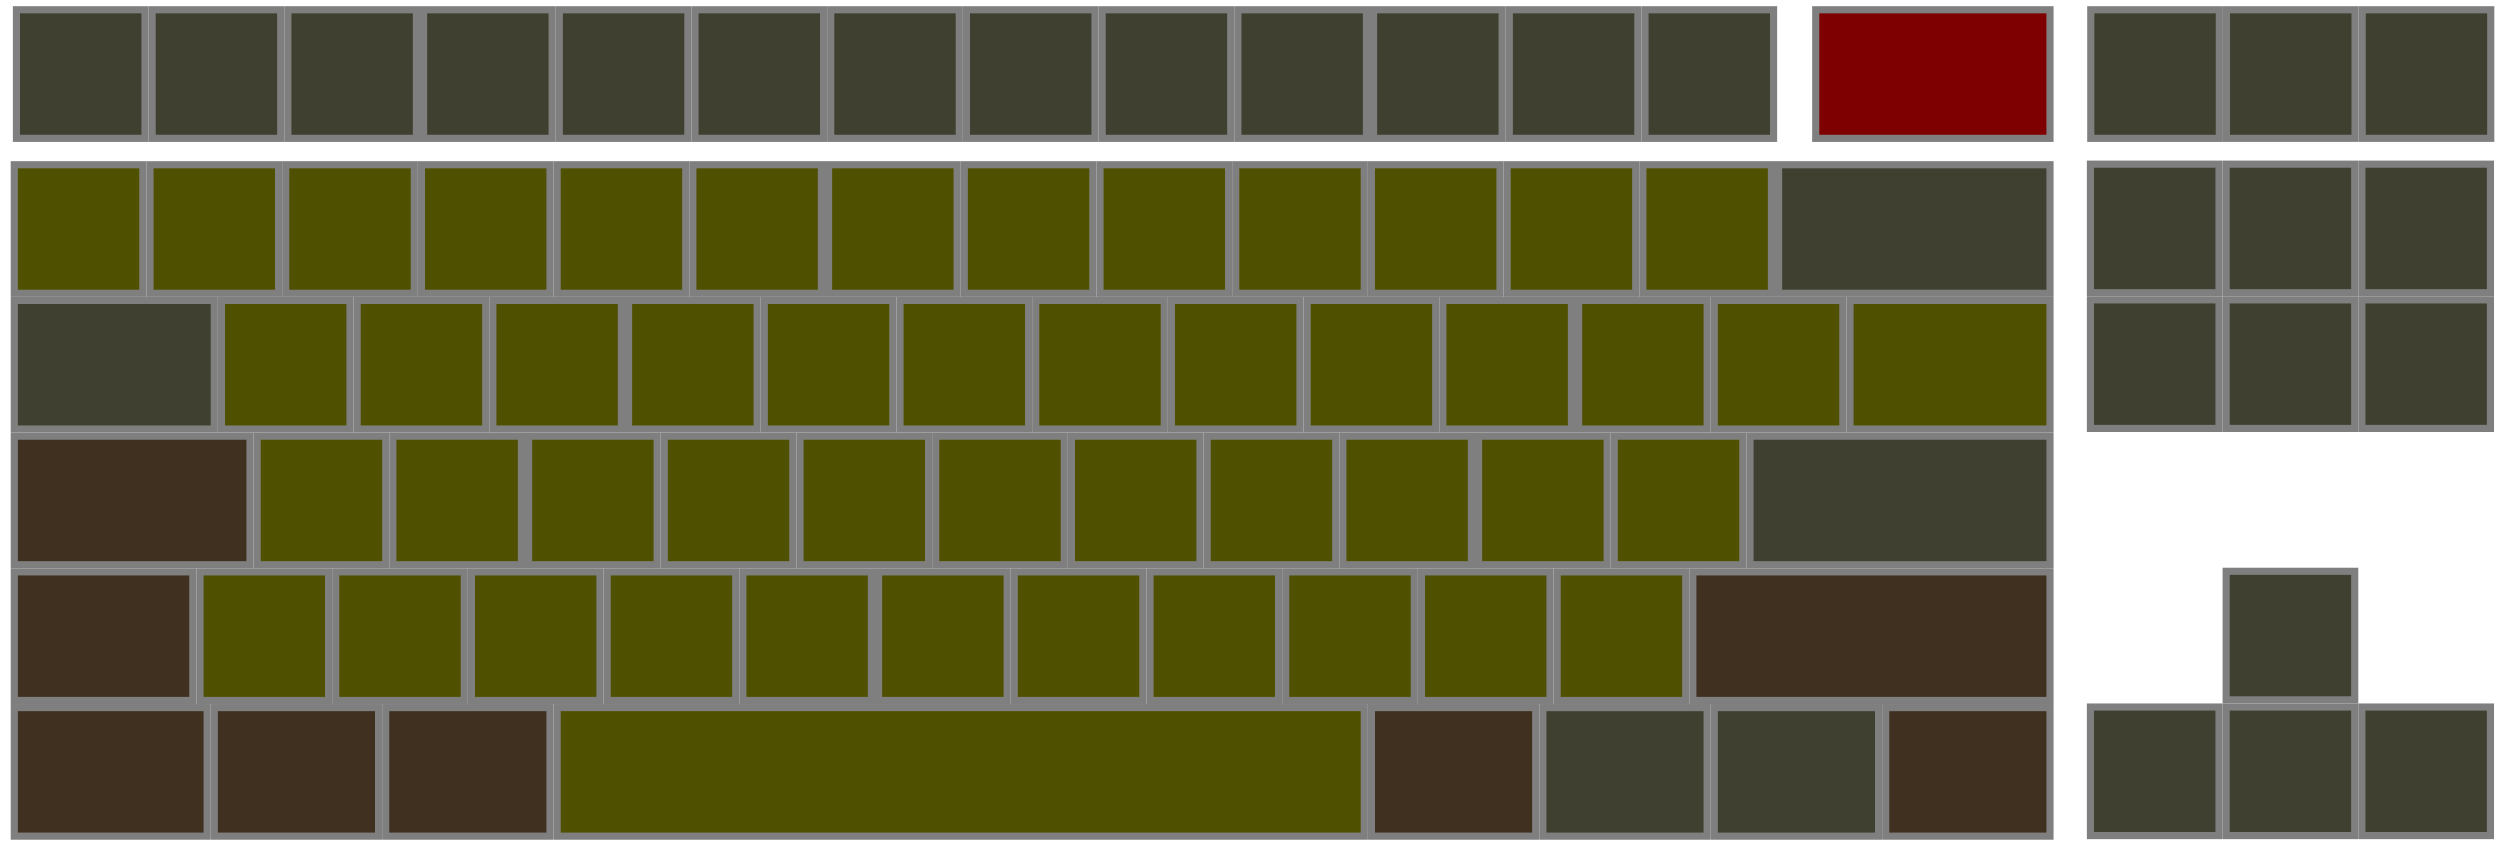
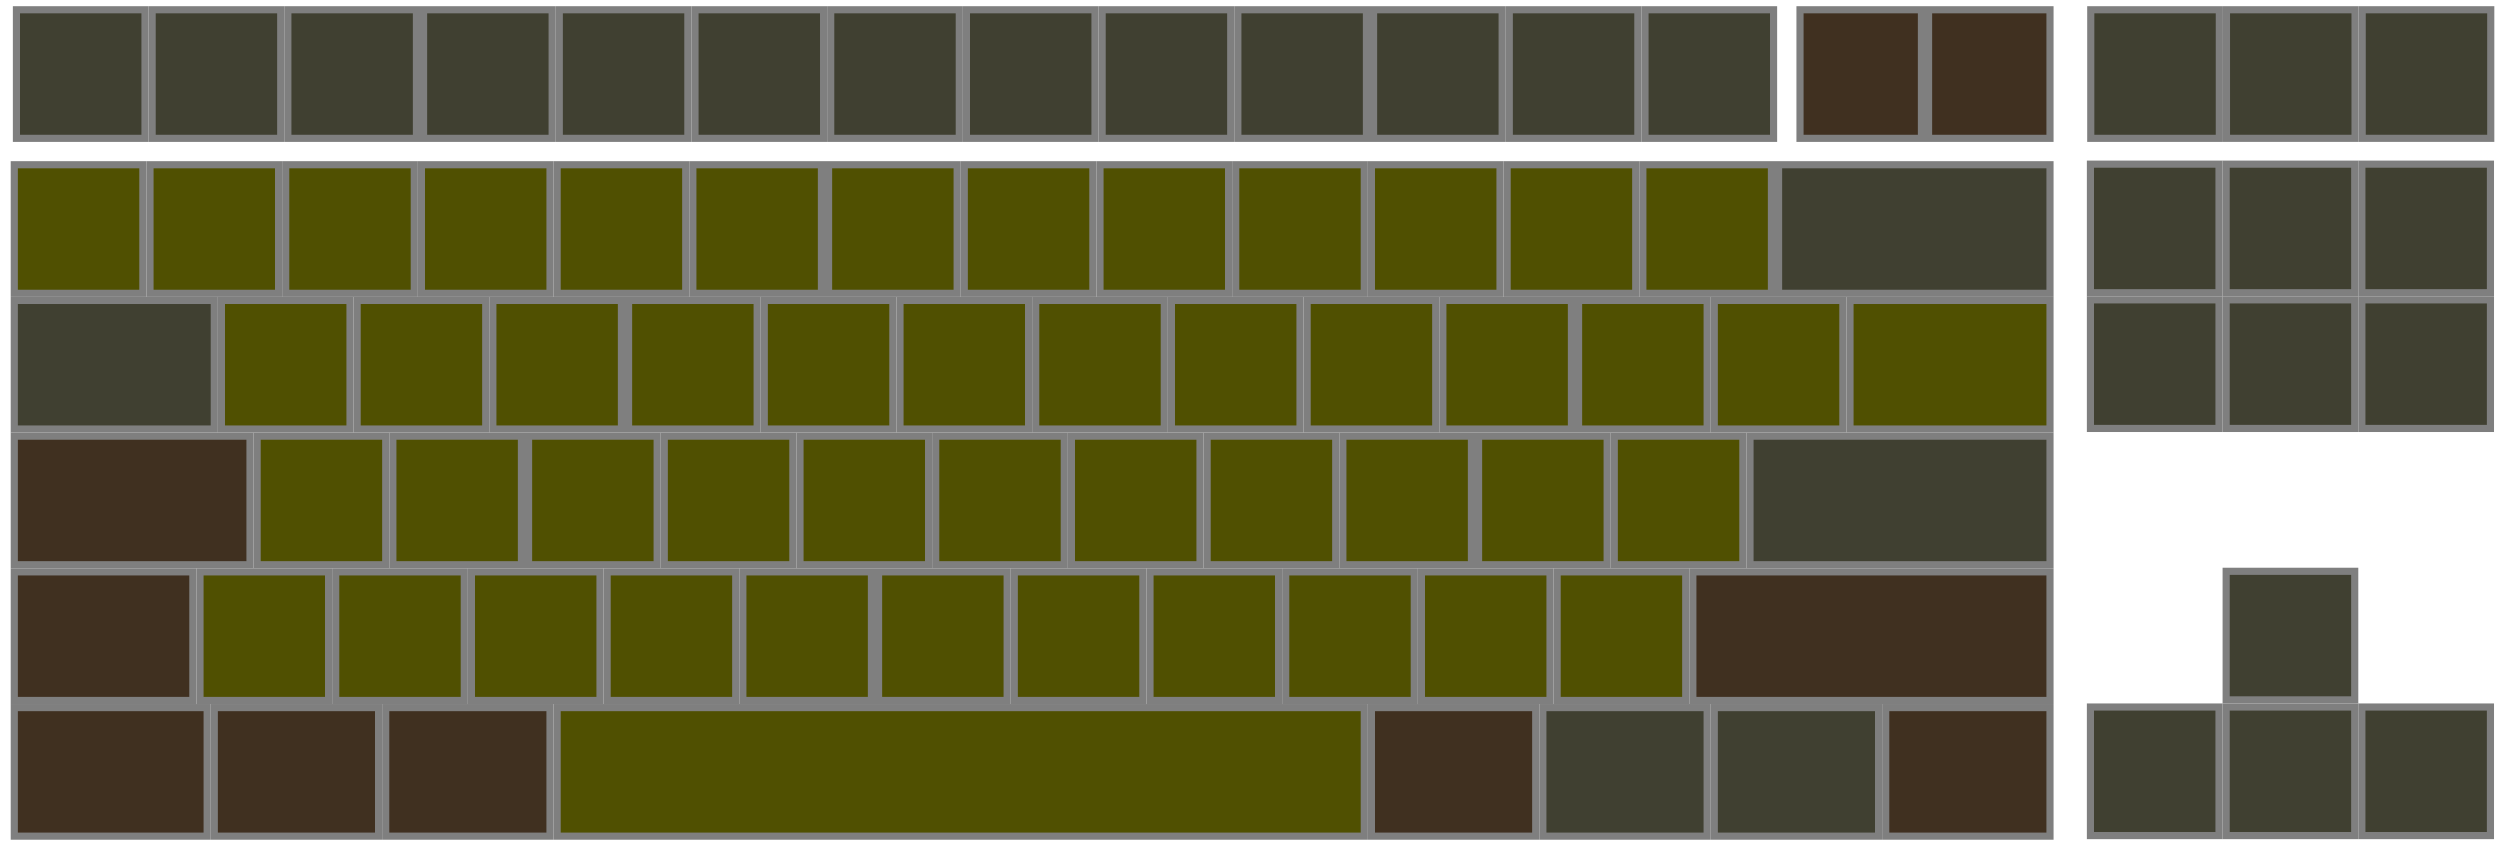
<svg xmlns="http://www.w3.org/2000/svg" height="118.0" width="350.0" version="1.0" id="svg2">
  <rect style="fill:#403020;stroke:#7f7f7f" height="18" width="23" y="99.063" x="192" id="RALT" />
  <rect style="fill:#505001;stroke:#7f7f7f" height="18" width="18" y="80.063" x="47" id="AB01" />
  <rect style="fill:#505001;stroke:#7f7f7f" height="18" width="18" y="23.063" x="40" id="AE02" />
  <rect style="fill:#505001;stroke:#7f7f7f" height="18" width="18" y="23.063" x="59" id="AE03" />
  <rect style="fill:#505001;stroke:#7f7f7f" height="18" width="18" y="42.063" x="183" id="AD09" />
  <rect style="fill:#505001;stroke:#7f7f7f" height="18" width="18" y="23.063" x="21" id="AE01" />
  <rect style="fill:#505001;stroke:#7f7f7f" height="18" width="18" y="23.063" x="116" id="AE06" />
  <rect style="fill:#505001;stroke:#7f7f7f" height="18" width="18" y="23.063" x="135" id="AE07" />
  <rect style="fill:#505001;stroke:#7f7f7f" height="18" width="18" y="23.063" x="78" id="AE04" />
  <rect style="fill:#505001;stroke:#7f7f7f" height="18" width="18" y="23.063" x="97" id="AE05" />
  <rect style="fill:#505001;stroke:#7f7f7f" height="18" width="18" y="42.063" x="69" id="AD03" />
  <rect style="fill:#505001;stroke:#7f7f7f" height="18" width="18" y="42.063" x="50" id="AD02" />
  <rect style="fill:#505001;stroke:#7f7f7f" height="18" width="18" y="42.063" x="31" id="AD01" />
  <rect style="fill:#505001;stroke:#7f7f7f" height="18" width="18" y="23.063" x="173" id="AE09" />
  <rect style="fill:#505001;stroke:#7f7f7f" height="18" width="18" y="42.063" x="145" id="AD07" />
  <rect style="fill:#505001;stroke:#7f7f7f" height="18" width="18" y="42.063" x="126" id="AD06" />
  <rect style="fill:#505001;stroke:#7f7f7f" height="18" width="18" y="42.063" x="107" id="AD05" />
  <rect style="fill:#505001;stroke:#7f7f7f" height="18" width="18" y="42.063" x="88" id="AD04" />
  <rect style="fill:#505001;stroke:#7f7f7f" height="18" width="18" y="80.063" x="218" id="AB10" />
  <rect style="fill:#505001;stroke:#7f7f7f" height="18" width="18" y="61.063" x="226" id="AC11" />
  <rect style="fill:#505001;stroke:#7f7f7f" height="18" width="18" y="61.063" x="207" id="AC10" />
  <rect style="fill:#403020;stroke:#7f7f7f" height="18" width="23" y="99.063" x="264" id="RCTL" />
  <rect style="fill:#403020;stroke:#7f7f7f" height="18" width="27" y="99.063" x="2" id="LCTL" />
  <rect style="fill:#404031;stroke:#7f7f7f" height="18" width="28" y="42.063" x="2" id="TAB" />
  <rect style="fill:#403020;stroke:#7f7f7f" height="18" width="23" y="99.063" x="54" id="LALT" />
  <rect style="fill:#505001;stroke:#7f7f7f" height="18" width="18" y="23.063" x="2" id="TLDE" />
  <rect style="fill:#505001;stroke:#7f7f7f" height="18" width="18" y="80.063" x="28" id="LSGT" />
  <rect style="fill:#403020;stroke:#7f7f7f" height="18" width="25" y="80.063" x="2" id="LFSH" />
  <rect style="fill:#404031;stroke:#7f7f7f" height="18" width="38" y="23.063" x="249" id="BKSP" />
  <rect style="fill:#403020;stroke:#7f7f7f" height="18" width="33" y="61.063" x="2" id="CAPS" />
  <rect style="fill:#505001;stroke:#7f7f7f" height="18" width="28" y="42.063" x="259" id="BKSL" />
  <rect style="fill:#404031;stroke:#7f7f7f" height="18" width="42" y="61.063" x="245" id="RTRN" />
  <rect style="fill:#404031;stroke:#7f7f7f" height="18" width="23" y="99.063" x="240" id="MENU" />
  <rect style="fill:#505001;stroke:#7f7f7f" height="18" width="18" y="42.063" x="202" id="AD10" />
  <rect style="fill:#505001;stroke:#7f7f7f" height="18" width="18" y="42.063" x="221" id="AD11" />
  <rect style="fill:#505001;stroke:#7f7f7f" height="18" width="18" y="42.063" x="240" id="AD12" />
  <rect style="fill:#505001;stroke:#7f7f7f" height="18" width="18" y="80.063" x="180" id="AB08" />
  <rect style="fill:#505001;stroke:#7f7f7f" height="18" width="18" y="23.063" x="211" id="AE11" />
  <rect style="fill:#505001;stroke:#7f7f7f" height="18" width="18" y="23.063" x="192" id="AE10" />
  <rect style="fill:#505001;stroke:#7f7f7f" height="18" width="18" y="23.063" x="230" id="AE12" />
  <rect style="fill:#505001;stroke:#7f7f7f" height="18" width="18" y="61.063" x="93" id="AC04" />
  <rect style="fill:#505001;stroke:#7f7f7f" height="18" width="18" y="61.063" x="112" id="AC05" />
  <rect style="fill:#505001;stroke:#7f7f7f" height="18" width="18" y="61.063" x="131" id="AC06" />
  <rect style="fill:#505001;stroke:#7f7f7f" height="18" width="18" y="61.063" x="150" id="AC07" />
  <rect style="fill:#505001;stroke:#7f7f7f" height="18" width="18" y="80.063" x="199" id="AB09" />
  <rect style="fill:#505001;stroke:#7f7f7f" height="18" width="18" y="61.063" x="36" id="AC01" />
  <rect style="fill:#505001;stroke:#7f7f7f" height="18" width="18" y="61.063" x="55" id="AC02" />
  <rect style="fill:#505001;stroke:#7f7f7f" height="18" width="18" y="61.063" x="74" id="AC03" />
  <rect style="fill:#505001;stroke:#7f7f7f" height="18" width="18" y="80.063" x="123" id="AB05" />
  <rect style="fill:#505001;stroke:#7f7f7f" height="18" width="18" y="80.063" x="104" id="AB04" />
  <rect style="fill:#505001;stroke:#7f7f7f" height="18" width="18" y="23.063" x="154" id="AE08" />
  <rect style="fill:#505001;stroke:#7f7f7f" height="18" width="18" y="80.063" x="142" id="AB06" />
  <rect style="fill:#505001;stroke:#7f7f7f" height="18" width="18" y="61.063" x="169" id="AC08" />
  <rect style="fill:#505001;stroke:#7f7f7f" height="18" width="18" y="61.063" x="188" id="AC09" />
  <rect style="fill:#505001;stroke:#7f7f7f" height="18" width="18" y="80.063" x="85" id="AB03" />
  <rect style="fill:#505001;stroke:#7f7f7f" height="18" width="18" y="80.063" x="66" id="AB02" />
  <rect style="fill:#505001;stroke:#7f7f7f" height="18" width="18" y="42.063" x="164" id="AD08" />
  <rect style="fill:#404031;stroke:#7f7f7f" height="18" width="23" y="99.063" x="216" id="RWIN" />
  <rect style="fill:#505001;stroke:#7f7f7f" height="18" width="113" y="99.063" x="78" id="SPCE" />
  <rect style="fill:#403020;stroke:#7f7f7f" height="18" width="50" y="80.063" x="237" id="RTSH" />
  <rect style="fill:#403020;stroke:#7f7f7f" height="18" width="23" y="99.063" x="30" id="LWIN" />
  <rect style="fill:#505001;stroke:#7f7f7f" height="18" width="18" y="80.063" x="161" id="AB07" />
  <rect style="fill:#404031;stroke:#7f7f7f" height="18" width="18" y="98.982" x="311.662" id="DOWN" />
  <rect style="fill:#404031;stroke:#7f7f7f" height="18" width="18" y="22.982" x="330.662" id="PGUP" />
  <rect style="fill:#404031;stroke:#7f7f7f" height="18" width="18" y="22.982" x="311.662" id="HOME" />
  <rect style="fill:#404031;stroke:#7f7f7f" height="18" width="18" y="98.982" x="292.662" id="LEFT" />
  <rect style="fill:#404031;stroke:#7f7f7f" height="18" width="18" y="98.982" x="330.662" id="RGHT" />
  <rect style="fill:#404031;stroke:#7f7f7f" height="18" width="18" y="41.982" x="292.662" id="DELE" />
  <rect style="fill:#404031;stroke:#7f7f7f" height="18" width="18" y="41.982" x="311.662" id="END" />
  <rect style="fill:#404031;stroke:#7f7f7f" height="18" width="18" y="41.982" x="330.662" id="PGDN" />
  <rect style="fill:#404031;stroke:#7f7f7f" height="18" width="18" y="79.982" x="311.662" id="UP" />
  <rect style="fill:#404031;stroke:#7f7f7f" height="18" width="18" y="22.982" x="292.662" id="INS" />
  <rect style="fill:#404031;stroke:#7f7f7f" height="18" width="18" y="1.368" x="192.3" id="F10" />
  <rect style="fill:#404031;stroke:#7f7f7f" height="18" width="18" y="1.368" x="59.3" id="F3" />
  <rect style="fill:#404031;stroke:#7f7f7f" height="18" width="18" y="1.368" x="40.3" id="F2" />
  <rect style="fill:#404031;stroke:#7f7f7f" height="18" width="18" y="1.368" x="2.3" id="ESC" />
  <rect style="fill:#404031;stroke:#7f7f7f" height="18" width="18" y="1.368" x="230.3" id="F12" />
  <rect style="fill:#404031;stroke:#7f7f7f" height="18" width="18" y="1.368" x="211.3" id="F11" />
  <rect style="fill:#404031;stroke:#7f7f7f" height="18" width="18" y="1.368" x="173.3" id="F9" />
  <rect style="fill:#404031;stroke:#7f7f7f" height="18" width="18" y="1.368" x="116.3" id="F6" />
  <rect style="fill:#404031;stroke:#7f7f7f" height="18" width="18" y="1.368" x="135.3" id="F7" />
  <rect style="fill:#404031;stroke:#7f7f7f" height="18" width="18" y="1.368" x="21.3" id="F1" />
  <rect style="fill:#404031;stroke:#7f7f7f" height="18" width="18" y="1.368" x="78.3" id="F4" />
  <rect style="fill:#404031;stroke:#7f7f7f" height="18" width="18" y="1.368" x="154.3" id="F8" />
  <rect style="fill:#404031;stroke:#7f7f7f" height="18" width="18" y="1.368" x="97.3" id="F5" />
  <rect style="fill:#404031;stroke:#7f7f7f" height="18" width="18" y="1.366" x="330.706" id="Pause" />
  <rect style="fill:#404031;stroke:#7f7f7f" height="18" width="18" y="1.368" x="292.706" id="Prnt" />
  <rect style="fill:#404031;stroke:#7f7f7f" height="18" width="18" y="1.366" x="311.706" id="Scroll" />
-   <rect style="fill:#7f0000;stroke:#7f7f7f" height="18" width="32.8" y="1.368" x="254.2" id="settings" />
+   <rect style="fill:#403020;stroke:#7f7f7f" height="18" width="17" y="1.368" x="252" id="middleClick" />
+   <rect style="fill:#403020;stroke:#7f7f7f" height="18" width="17" y="1.368" x="270" id="secondaryClick" />
</svg>
